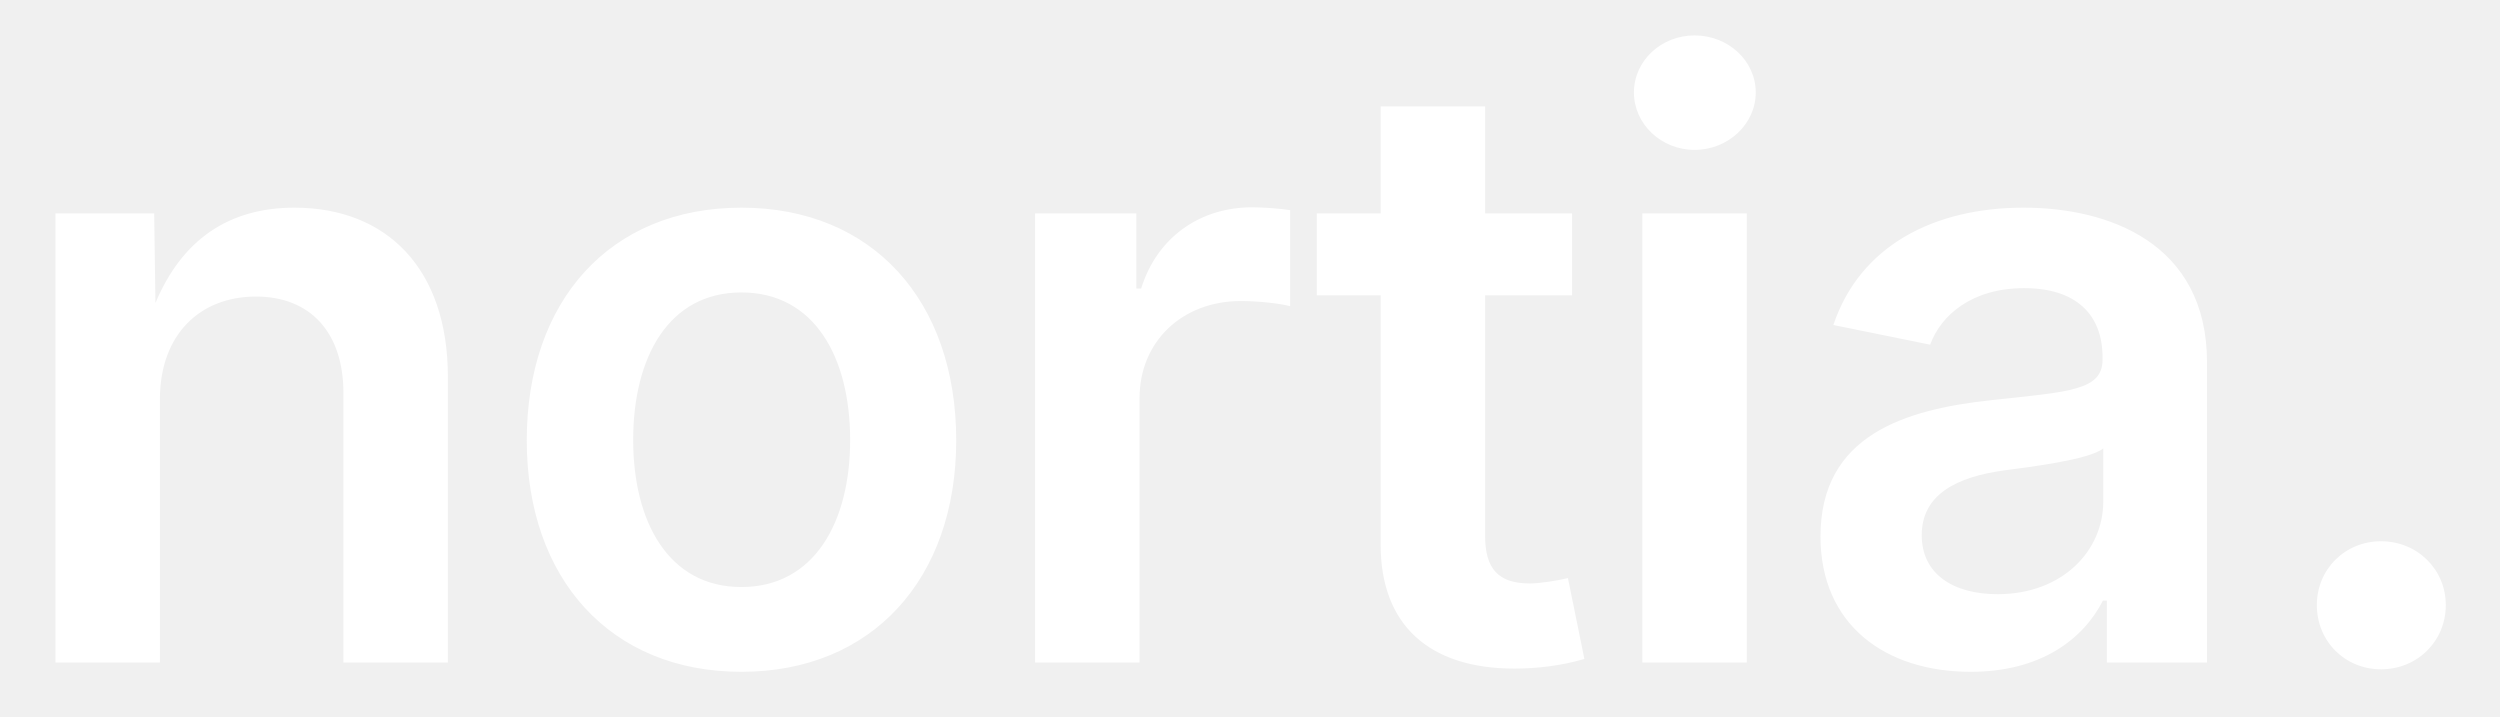
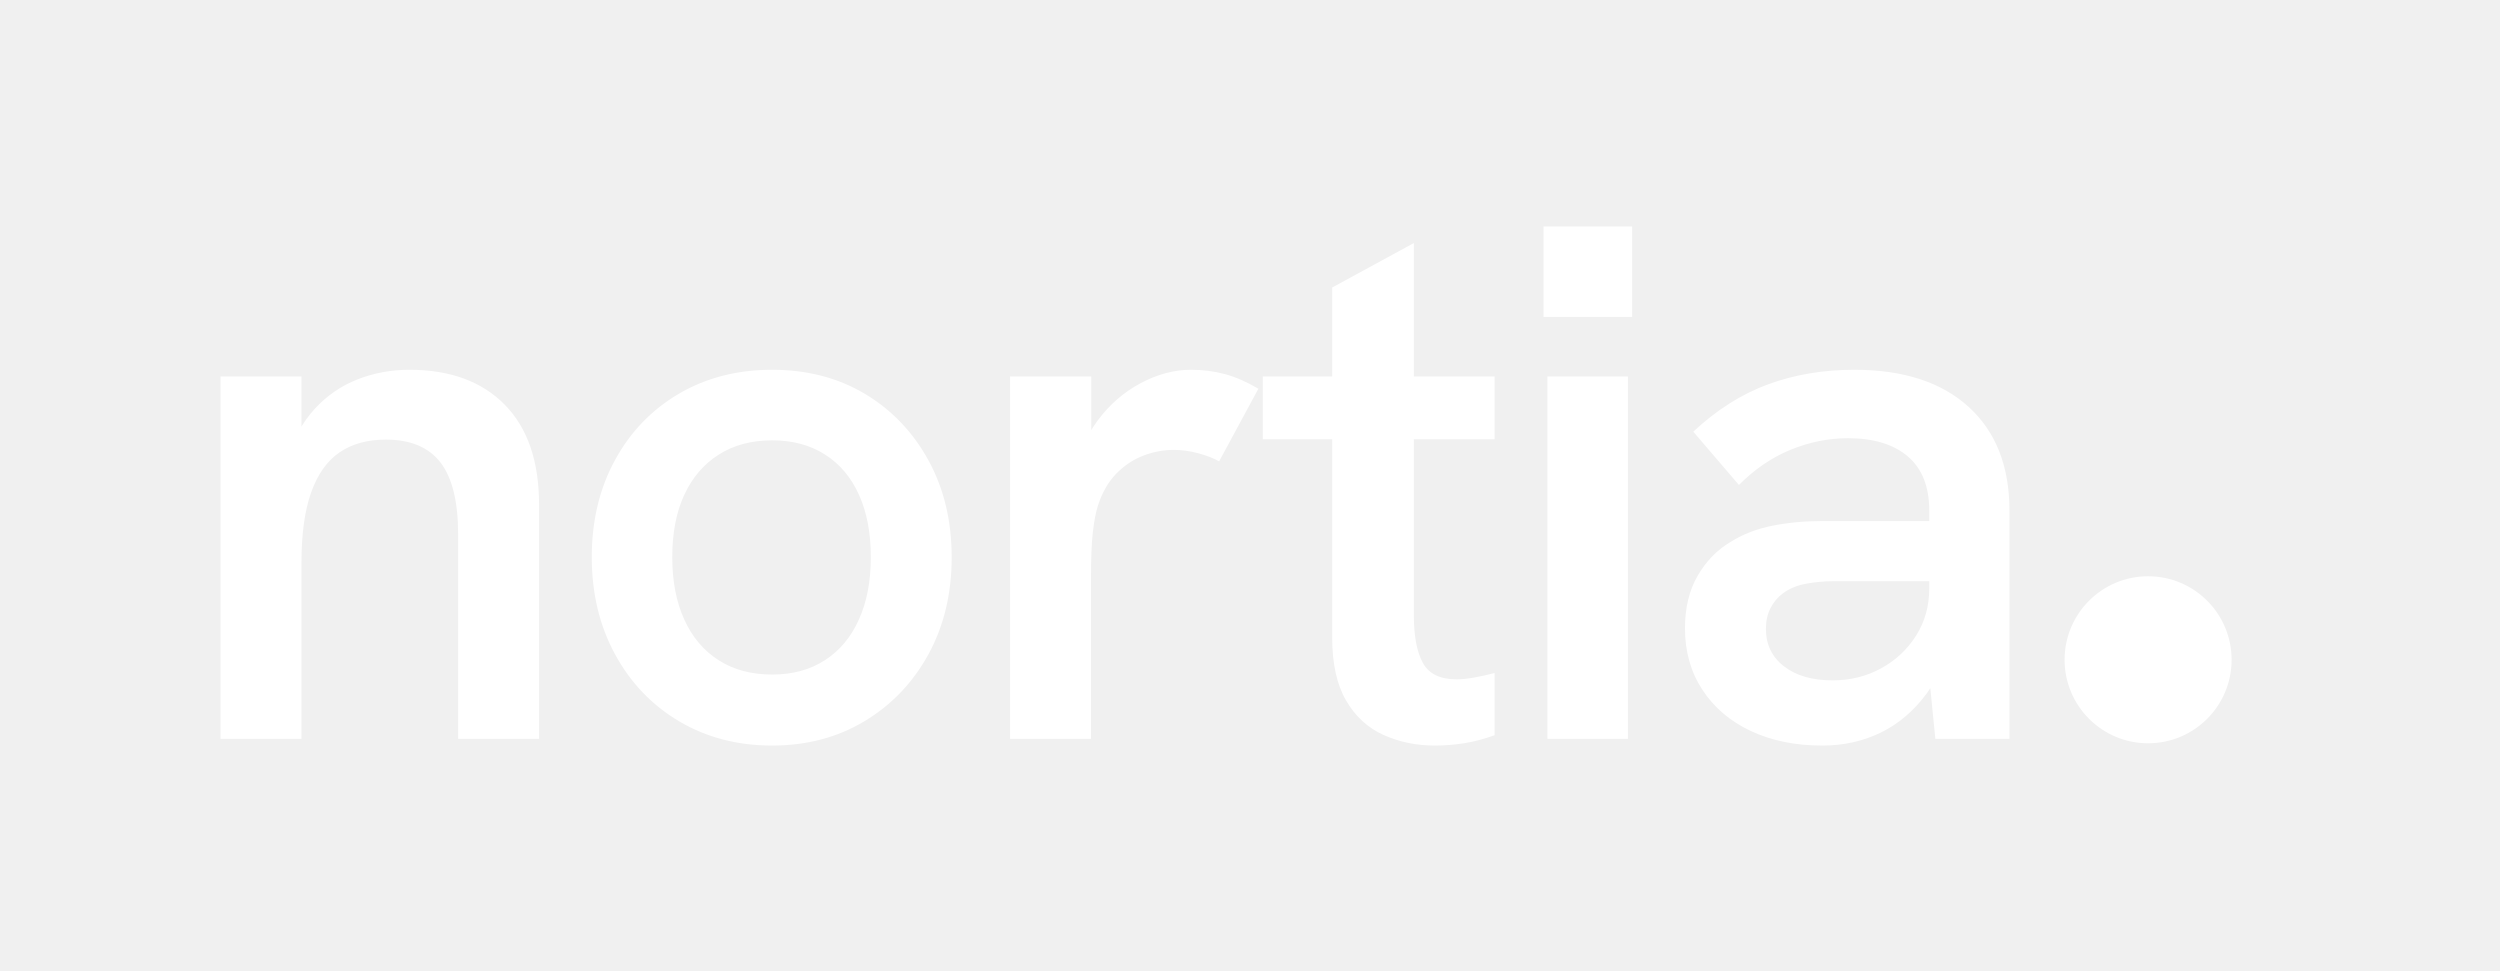
- <svg xmlns="http://www.w3.org/2000/svg" viewBox="0 0 139.77 40.04" width="139.77" height="40.04" role="img" aria-label="nortia.">
-   <path d="M8.94 22.33C8.94 18.69 11.19 16.58 14.31 16.58C17.36 16.58 19.2 18.6 19.2 21.97V37.04H25.04V21.07C25.04 15.03 21.63 11.61 16.46 11.61C12.78 11.61 10.17 13.41 8.69 16.94L8.62 11.93H3.1V37.04H8.94Z M41.45 37.56C48.77 37.56 53.46 32.35 53.46 24.62C53.46 16.8 48.77 11.61 41.45 11.61C34.12 11.61 29.45 16.8 29.45 24.62C29.45 32.35 34.12 37.56 41.45 37.56ZM41.45 32.82C37.38 32.82 35.4 29.18 35.4 24.6C35.4 19.97 37.38 16.35 41.45 16.35C45.53 16.35 47.53 19.97 47.53 24.6C47.53 29.18 45.53 32.82 41.45 32.82Z M57.87 37.04H63.71V22.26C63.71 19.07 66.12 16.83 69.37 16.83C70.41 16.83 71.64 16.98 72.13 17.12V11.75C71.57 11.66 70.65 11.59 70 11.59C67.13 11.59 64.7 13.23 63.8 16.13H63.53V11.93H57.87Z M87.89 11.93H83.03V5.95H77.19V11.93H73.62V16.51H77.19V30.46C77.19 34.91 79.87 37.38 84.67 37.38C85.91 37.38 87.3 37.22 88.58 36.84L87.66 32.32C87.1 32.46 86.07 32.62 85.53 32.62C83.75 32.62 83.03 31.78 83.03 29.96V16.51H87.89Z M91.82 37.04H97.66V11.93H91.82ZM94.74 8.38C96.61 8.38 98.16 6.94 98.16 5.17C98.16 3.39 96.61 1.98 94.74 1.98C92.88 1.98 91.35 3.39 91.35 5.17C91.35 6.94 92.88 8.38 94.74 8.38Z M110.18 37.56C114.09 37.56 116.47 35.74 117.57 33.58H117.79V37.04H123.39V20.26C123.39 13.57 117.86 11.61 113.14 11.61C108.11 11.61 103.98 13.75 102.5 18.17L107.91 19.27C108.52 17.61 110.25 16.11 113.17 16.11C116.02 16.11 117.55 17.54 117.55 19.99V20.1C117.55 21.83 115.71 21.9 111.35 22.37C106.5 22.89 101.78 24.33 101.78 29.99C101.78 34.93 105.4 37.56 110.18 37.56ZM111.68 33.22C109.21 33.22 107.44 32.1 107.44 29.92C107.44 27.63 109.42 26.66 112.04 26.3C113.55 26.1 116.81 25.7 117.59 25.07V28.03C117.59 30.82 115.28 33.22 111.68 33.22Z" fill="#FFFFFF" />
-   <path d="M133.12 37.42C135.14 37.42 136.74 35.85 136.74 33.83C136.74 31.83 135.14 30.26 133.12 30.26C131.1 30.26 129.53 31.83 129.53 33.83C129.53 35.85 131.1 37.42 133.12 37.42Z" fill="#FFFFFF" />
+ <svg xmlns="http://www.w3.org/2000/svg" width="340" height="132" viewBox="-30.00 -30.00 340.08 132.01">
+   <path d="M0.00 70.50V21.20H11.01V32.12L9.01 32.55Q10.33 28.30 12.81 25.61Q15.28 22.92 18.63 21.60Q21.97 20.29 25.69 20.29Q33.98 20.29 38.66 25.04Q43.33 29.79 43.33 38.63V70.50H32.32V42.68Q32.32 36.02 29.92 32.90Q27.51 29.79 22.48 29.79Q18.72 29.79 16.17 31.54Q13.63 33.29 12.32 36.99Q11.01 40.70 11.01 46.51V70.50Z M75.03 71.41Q67.98 71.41 62.42 68.13Q56.85 64.84 53.68 59.02Q50.50 53.20 50.50 45.78Q50.50 38.36 53.65 32.59Q56.79 26.82 62.35 23.55Q67.92 20.29 75.03 20.29Q82.15 20.29 87.63 23.55Q93.11 26.82 96.29 32.59Q99.46 38.37 99.46 45.80Q99.46 53.20 96.30 58.99Q93.13 64.77 87.61 68.09Q82.09 71.41 75.03 71.41ZM75.05 61.75Q79.20 61.75 82.21 59.80Q85.23 57.86 86.84 54.26Q88.46 50.67 88.46 45.80Q88.46 40.83 86.84 37.28Q85.23 33.72 82.21 31.81Q79.20 29.89 75.05 29.89Q70.80 29.89 67.76 31.84Q64.71 33.78 63.08 37.31Q61.45 40.83 61.45 45.80Q61.45 50.67 63.08 54.26Q64.71 57.86 67.76 59.80Q70.80 61.75 75.05 61.75Z M107.40 70.50V21.20H118.45V34.51L116.40 34.82Q116.87 30.50 119.29 27.23Q121.71 23.96 125.15 22.12Q128.59 20.29 132.02 20.29Q134.44 20.29 136.63 20.88Q138.83 21.48 141.18 22.87L135.84 32.75Q134.72 32.11 133.01 31.65Q131.30 31.19 129.69 31.19Q127.55 31.19 125.51 31.98Q123.46 32.77 121.85 34.42Q120.23 36.07 119.35 38.78Q118.91 40.18 118.66 42.39Q118.41 44.60 118.41 48.62V70.50Z M165.18 71.41Q161.42 71.41 158.21 69.97Q154.99 68.52 153.11 65.28Q151.22 62.03 151.22 56.72V9.10L162.33 3.05V53.72Q162.33 57.94 163.56 60.17Q164.78 62.40 168.14 62.40Q169.14 62.40 170.47 62.17Q171.79 61.94 173.31 61.54V70.00Q171.30 70.74 169.26 71.08Q167.21 71.41 165.18 71.41ZM141.78 29.74V21.20H173.31V29.74Z M180.50 70.50V21.20H191.45V70.50ZM179.97 13.10V0.80H192.02V13.10Z M233.27 70.50 232.44 62.16V39.45Q232.44 34.58 229.54 32.09Q226.63 29.60 221.38 29.60Q217.42 29.60 213.58 31.17Q209.74 32.75 206.55 35.96L200.34 28.71Q205.12 24.25 210.52 22.27Q215.91 20.29 222.25 20.29Q232.25 20.29 237.80 25.34Q243.35 30.40 243.35 39.45V70.50ZM217.88 71.41Q212.39 71.41 208.17 69.43Q203.94 67.44 201.58 63.82Q199.21 60.21 199.21 55.46Q199.21 51.28 200.94 48.30Q202.67 45.32 205.46 43.68Q207.94 42.13 211.12 41.50Q214.30 40.87 217.85 40.87H233.39V49.05H219.43Q217.61 49.05 215.76 49.38Q213.91 49.70 212.53 50.70Q211.46 51.51 210.84 52.72Q210.22 53.94 210.22 55.52Q210.22 58.74 212.69 60.64Q215.15 62.54 219.29 62.54Q222.89 62.54 225.86 60.92Q228.83 59.31 230.64 56.47Q232.44 53.63 232.44 50.04L235.83 55.50Q234.73 60.73 232.11 64.30Q229.49 67.86 225.86 69.64Q222.23 71.41 217.88 71.41Z" fill="#FFFFFF" />
+   <circle cx="262.21" cy="59.74" r="11.36" fill="#FFFFFF" />
</svg>
